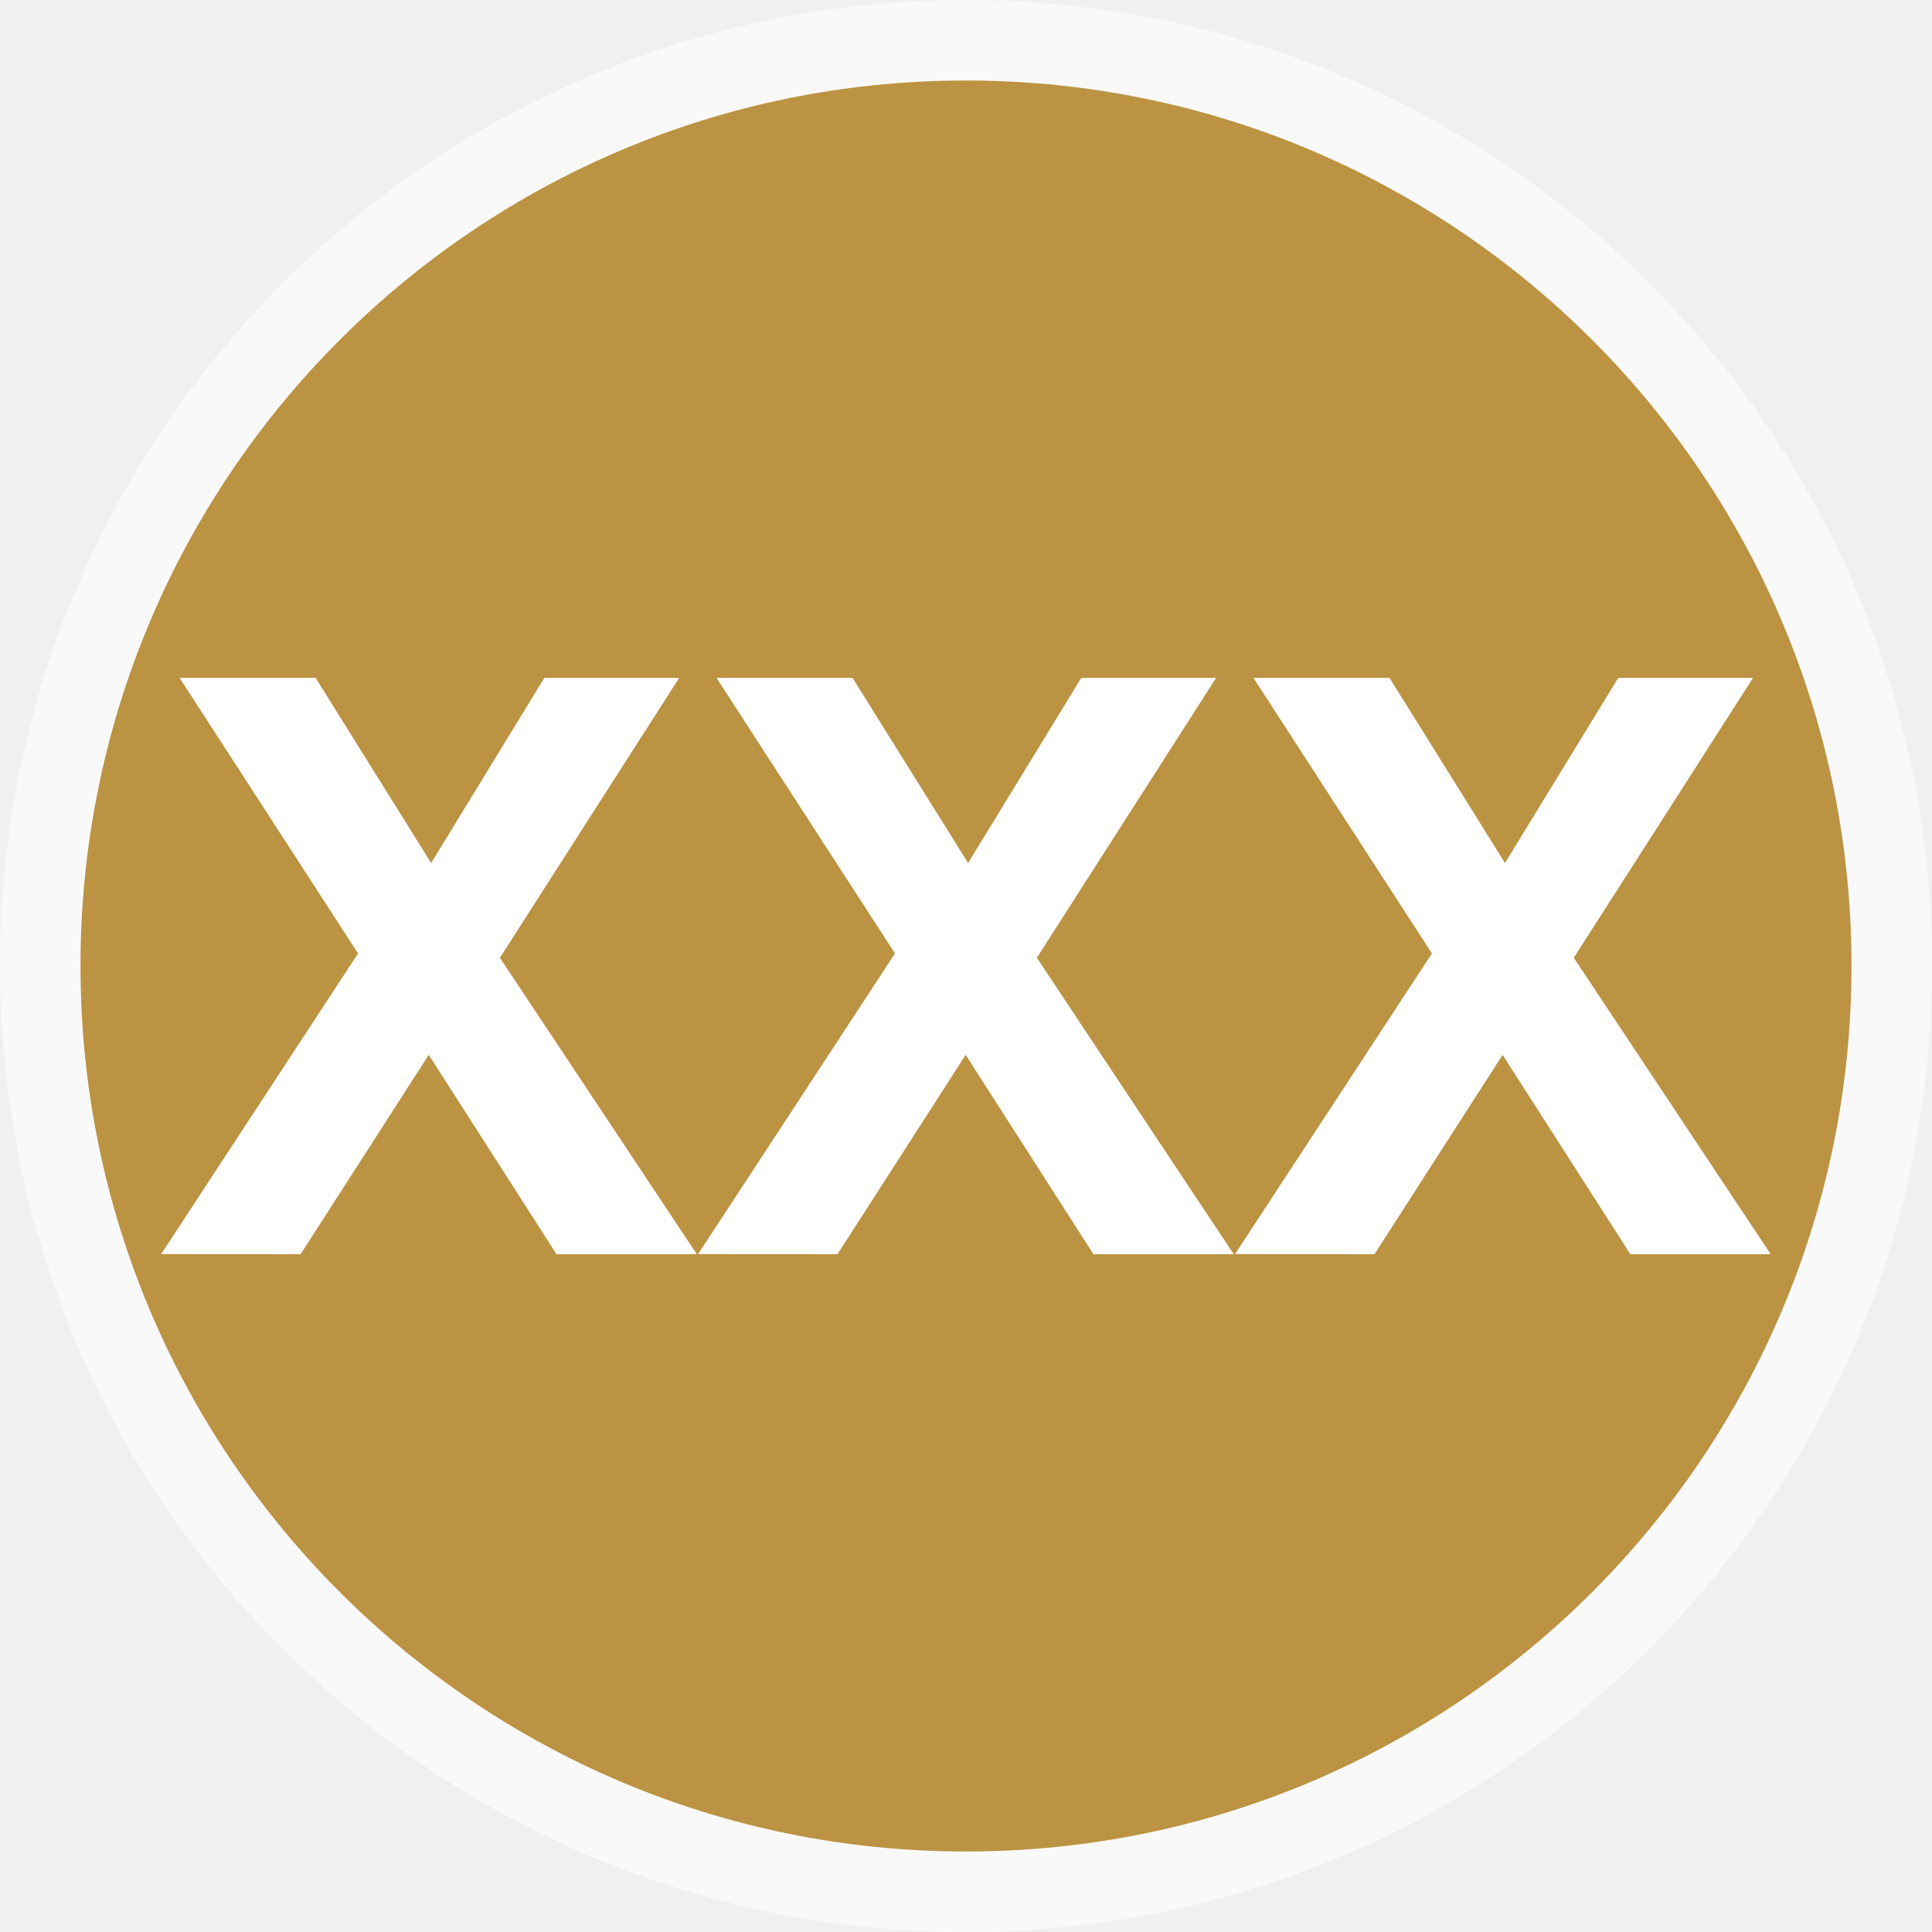
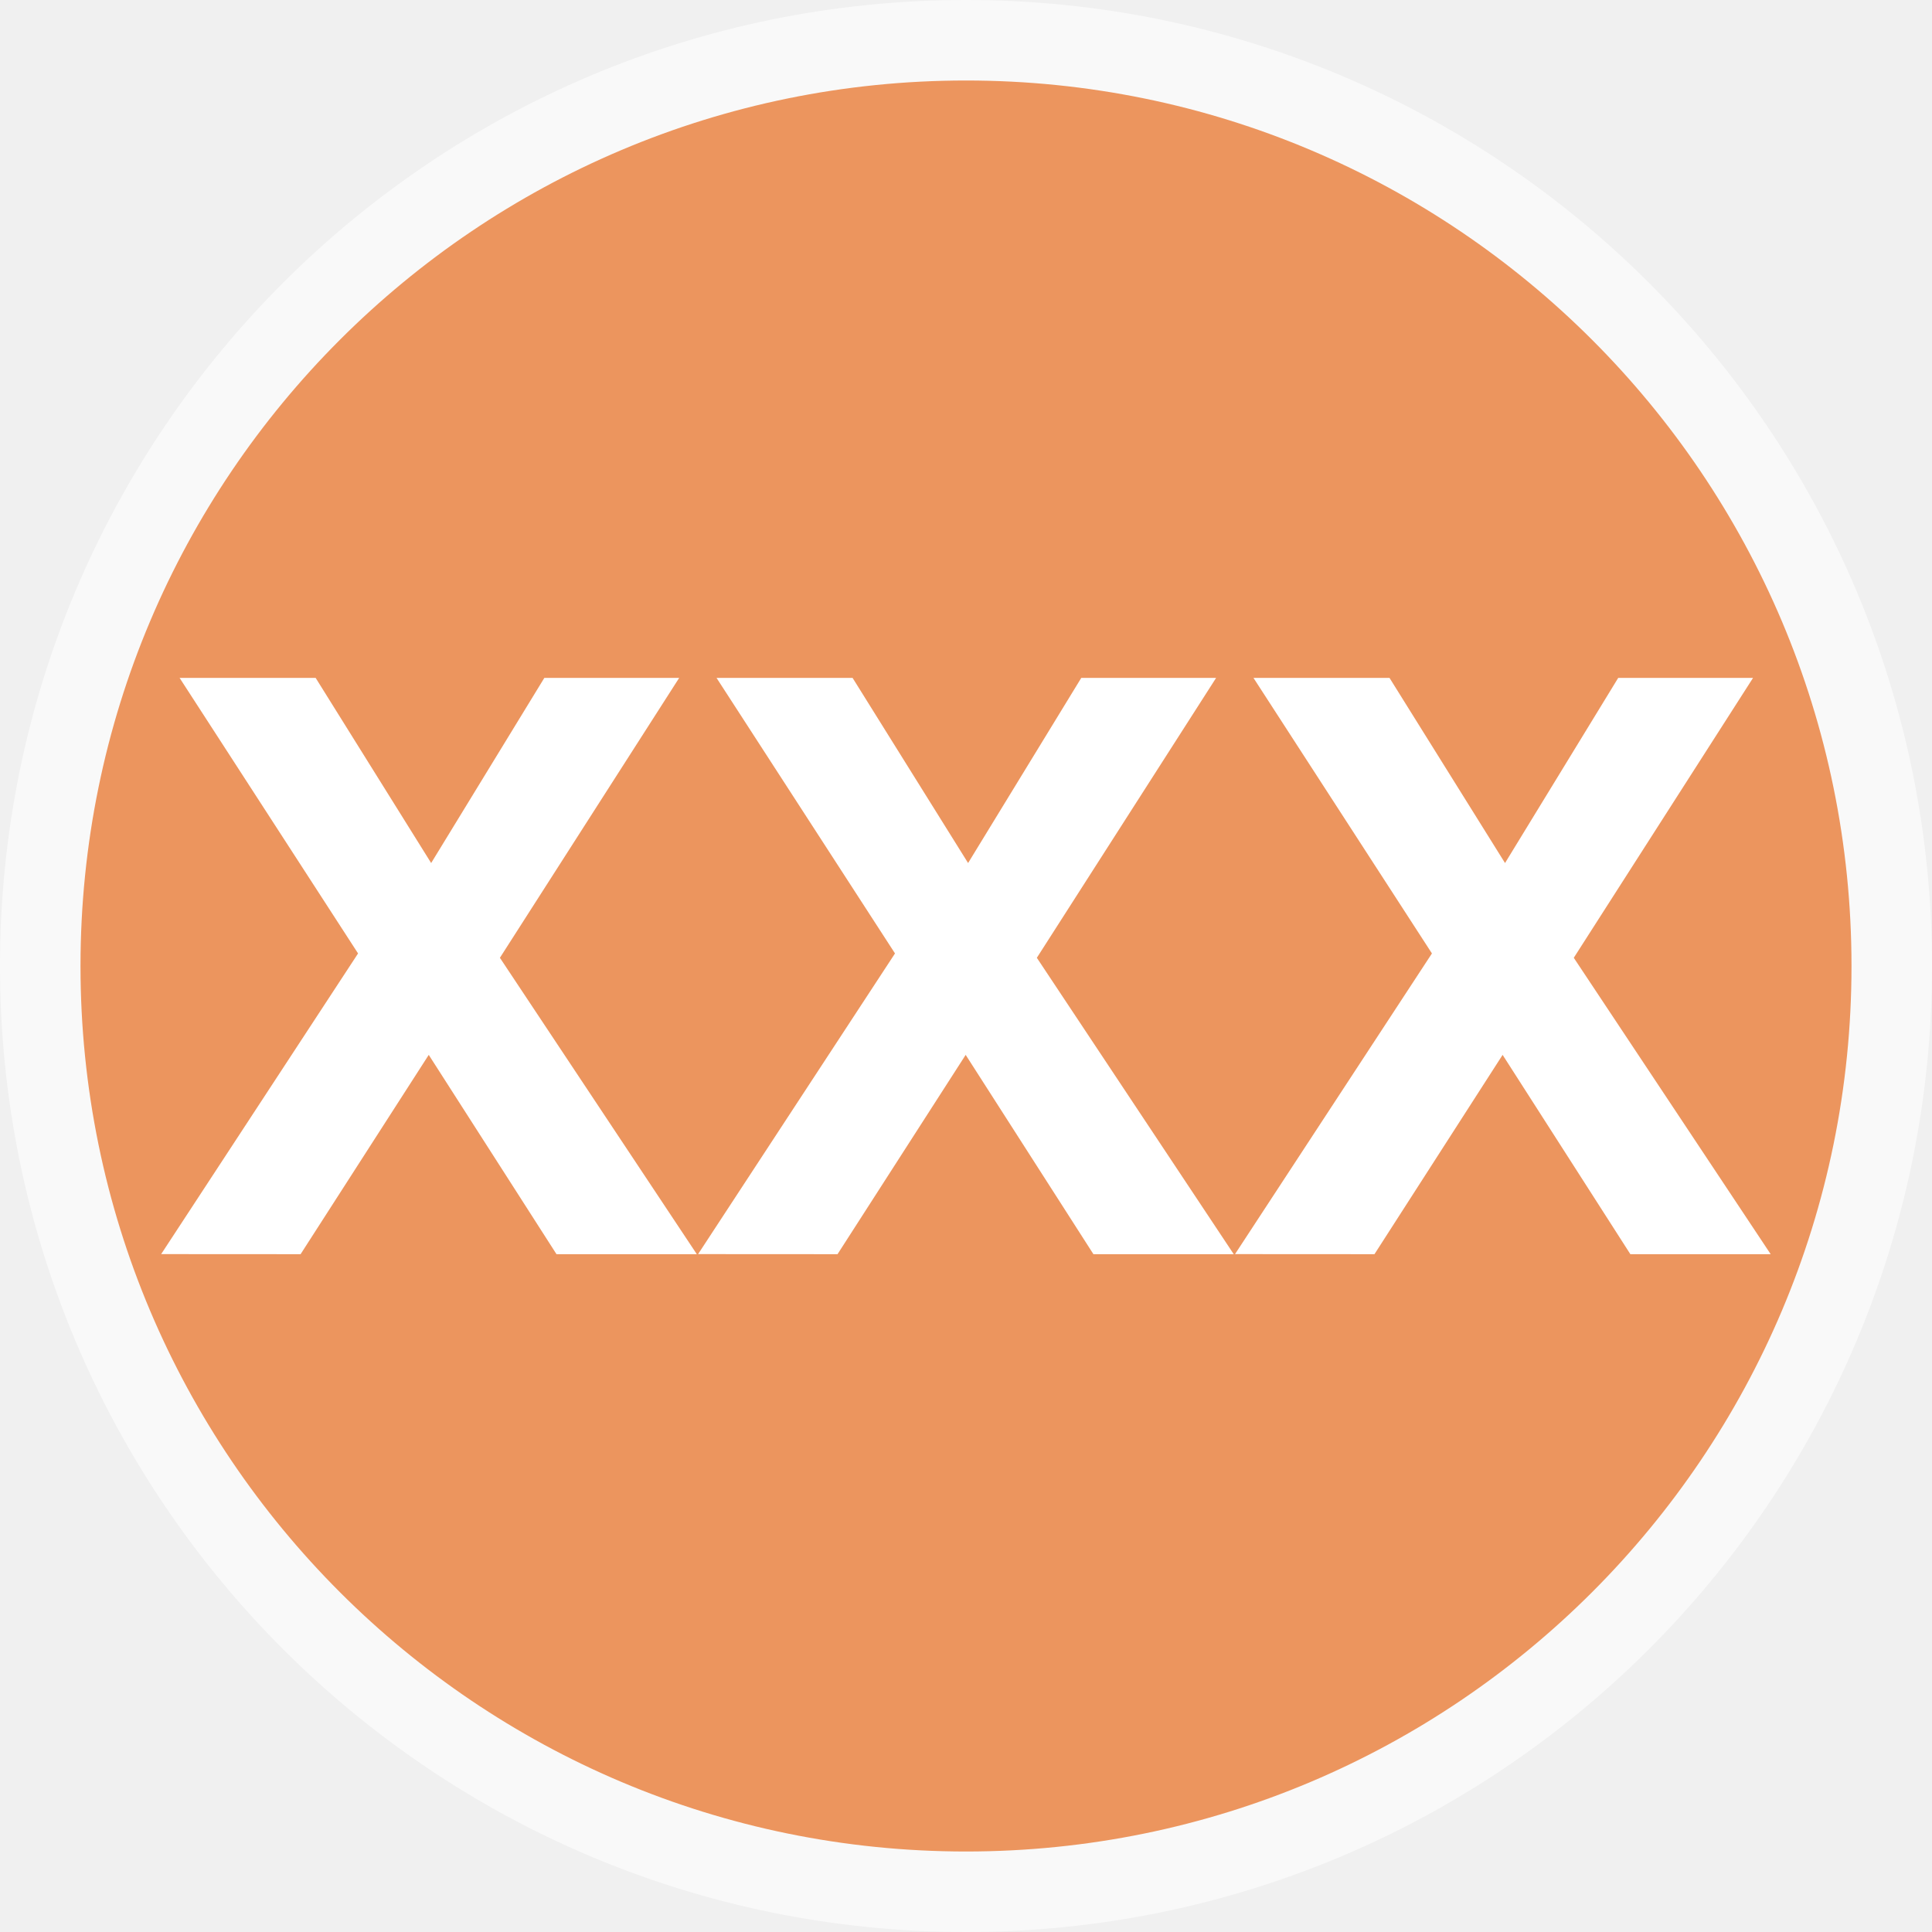
<svg xmlns="http://www.w3.org/2000/svg" version="1.1" viewBox="0 0 24 24" width="18" height="18" xml:space="preserve">
  <circle id="Oval" cx="12" cy="12" r="12" fill="#fff" opacity=".6" />
-   <circle cx="12" cy="12" r="11" fill="#BB9342" />
+   <circle cx="12" cy="12" r="11" fill="#EC955E" />
  <path d="m2.002 15.579 2.446-3.735-2.217-3.423h1.69l1.435 2.3 1.406-2.3h1.675l-2.227 3.477 2.446 3.682h-1.743l-1.587-2.476-1.592 2.476zm6.67 0 2.446-3.735-2.217-3.423h1.69l1.435 2.3 1.406-2.3h1.675l-2.227 3.477 2.446 3.682h-1.743l-1.587-2.476-1.592 2.476zm6.67 0 2.446-3.735-2.217-3.423h1.69l1.435 2.3 1.406-2.3h1.675l-2.227 3.477 2.446 3.682h-1.743l-1.587-2.476-1.592 2.476z" fill="#fff" />
</svg>
